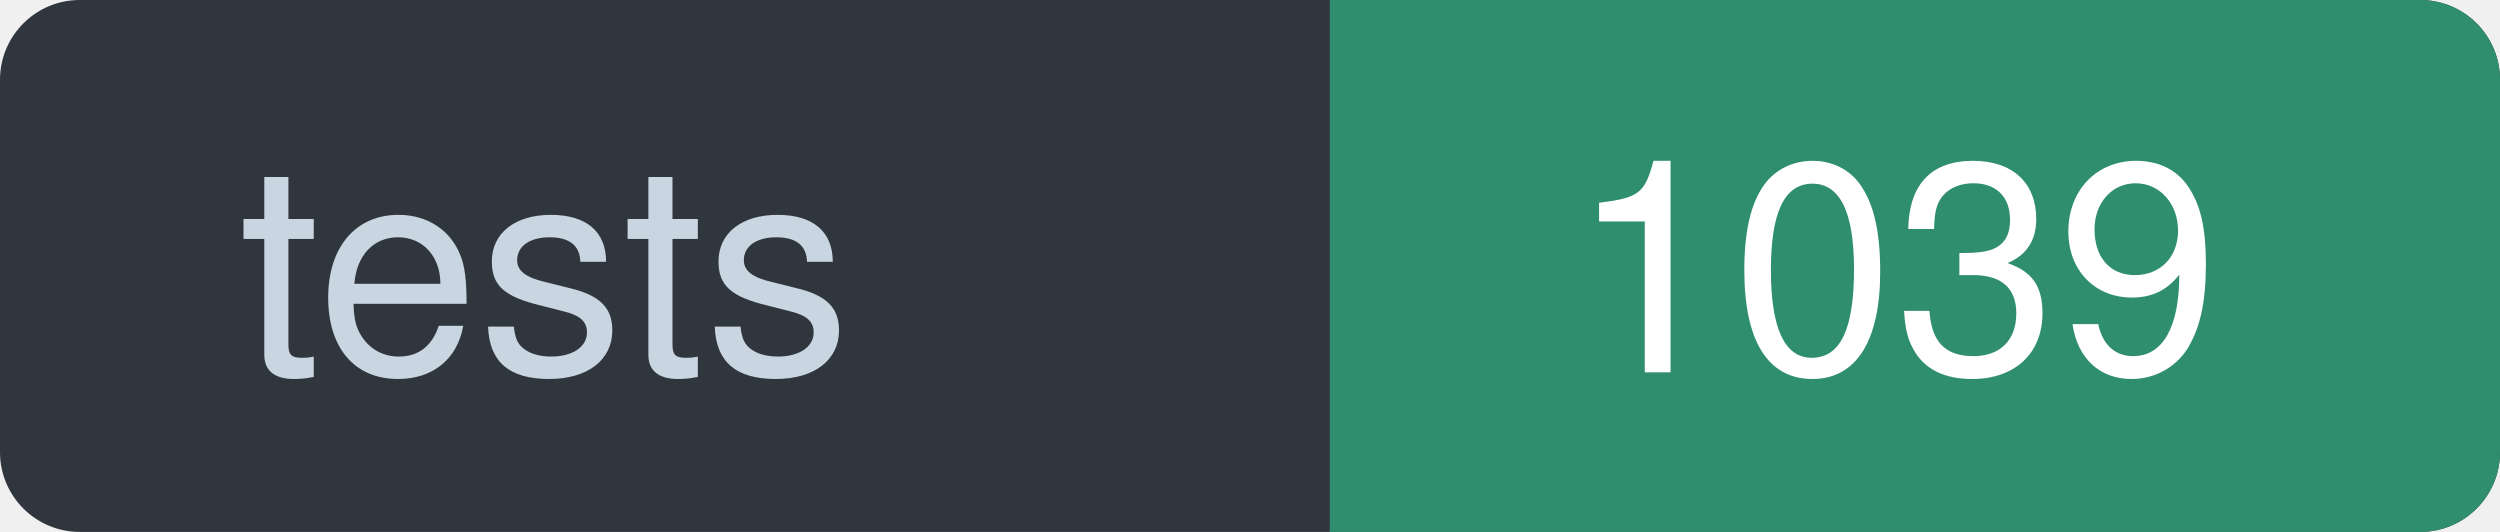
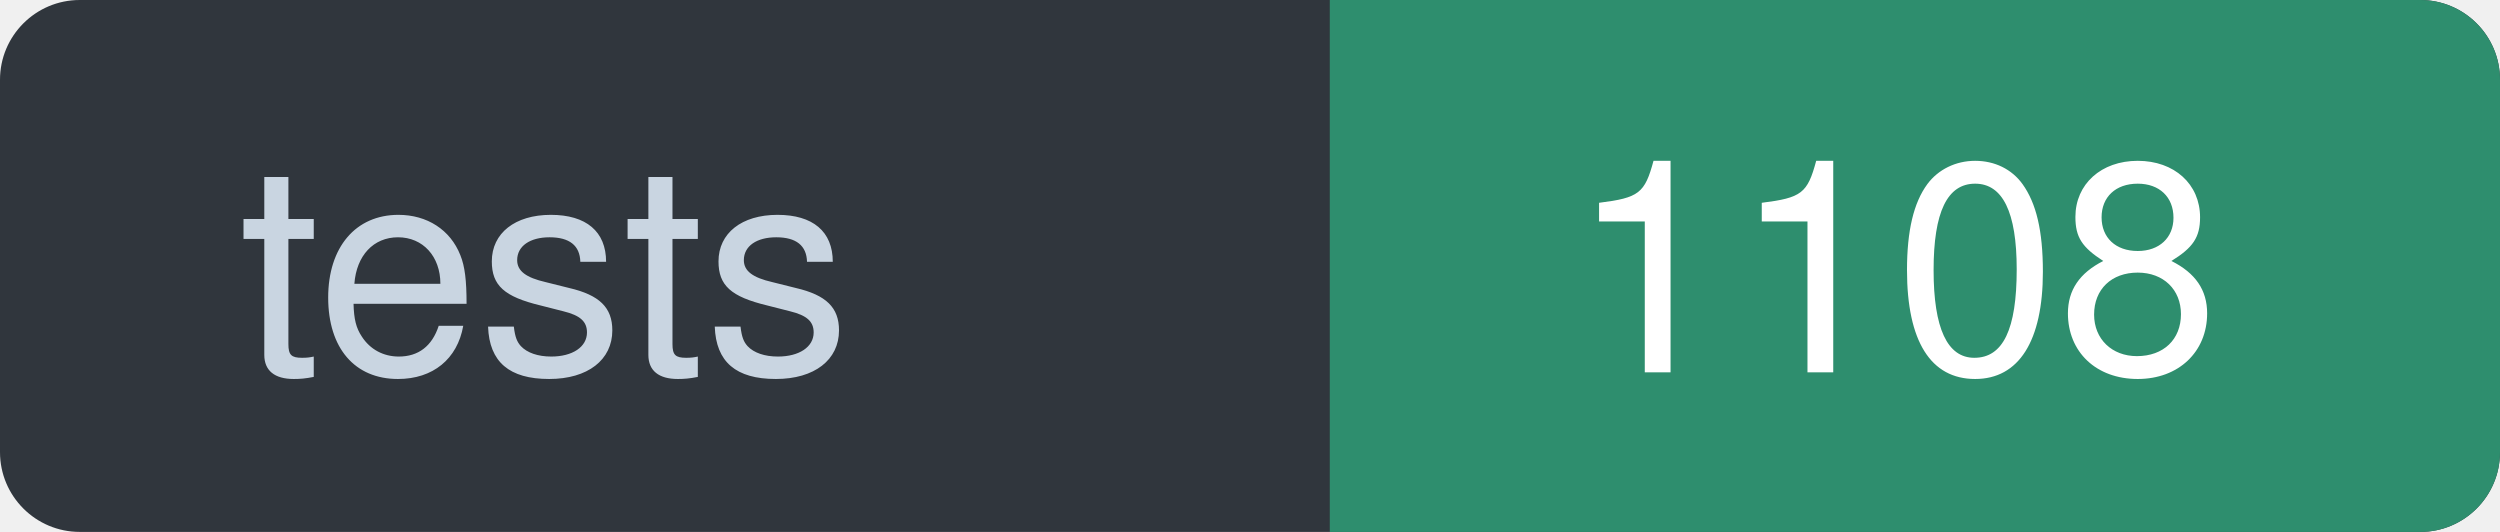
- <svg xmlns="http://www.w3.org/2000/svg" width="94" height="20" viewBox="0 0 94 20" role="img" aria-label="tests: 1039">
+ <svg xmlns="http://www.w3.org/2000/svg" width="94" height="20" viewBox="0 0 94 20" role="img" aria-label="tests: 1108">
  <rect width="94" height="20" rx="3" fill="#30363D" />
  <path d="M50 0h41a3 3 0 0 1 3 3v14a3 3 0 0 1-3 3h-41z" fill="#2E8E6E" />
  <g font-family="ui-sans-serif, -apple-system, Segoe UI, Helvetica, Arial, sans-serif" font-size="11" font-weight="500">
    <text x="9" y="14" textLength="32" lengthAdjust="spacingAndGlyphs" fill="#C9D5E1">tests</text>
-     <text x="59" y="14" textLength="26" lengthAdjust="spacingAndGlyphs" fill="#FFFFFF">1039</text>
+     <text x="59" y="14" textLength="26" lengthAdjust="spacingAndGlyphs" fill="#FFFFFF">1108</text>
  </g>
</svg>
